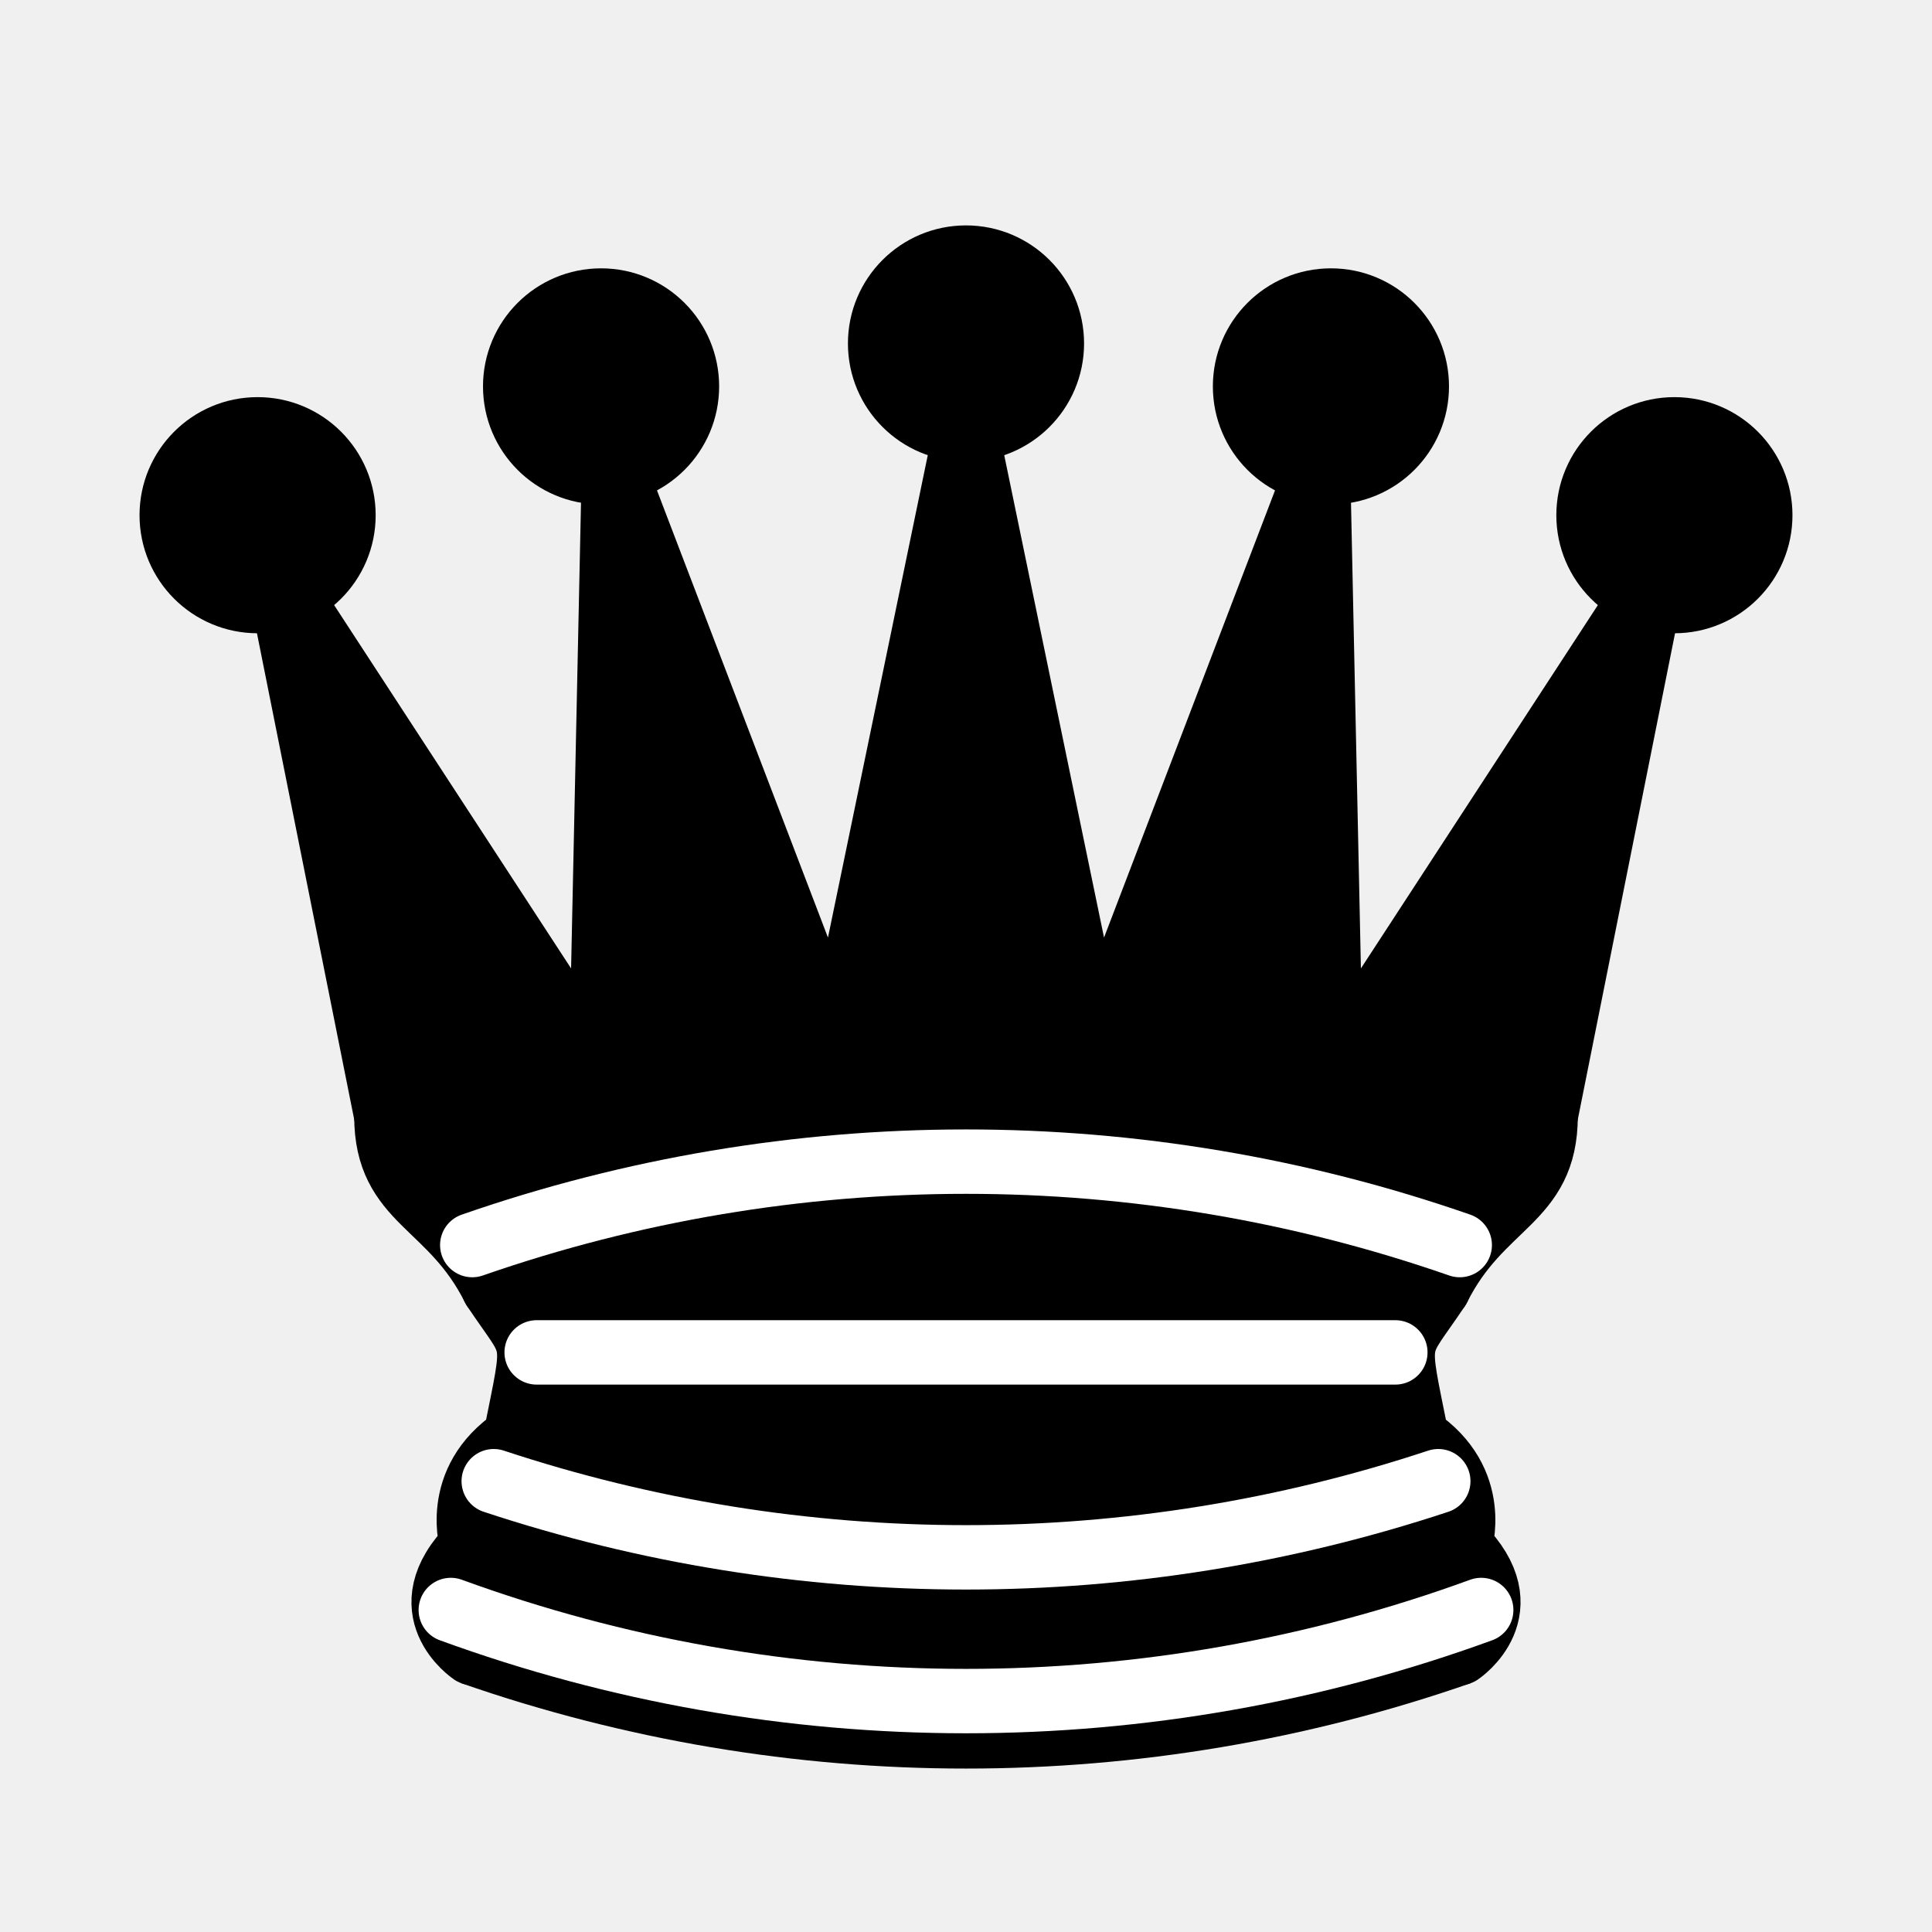
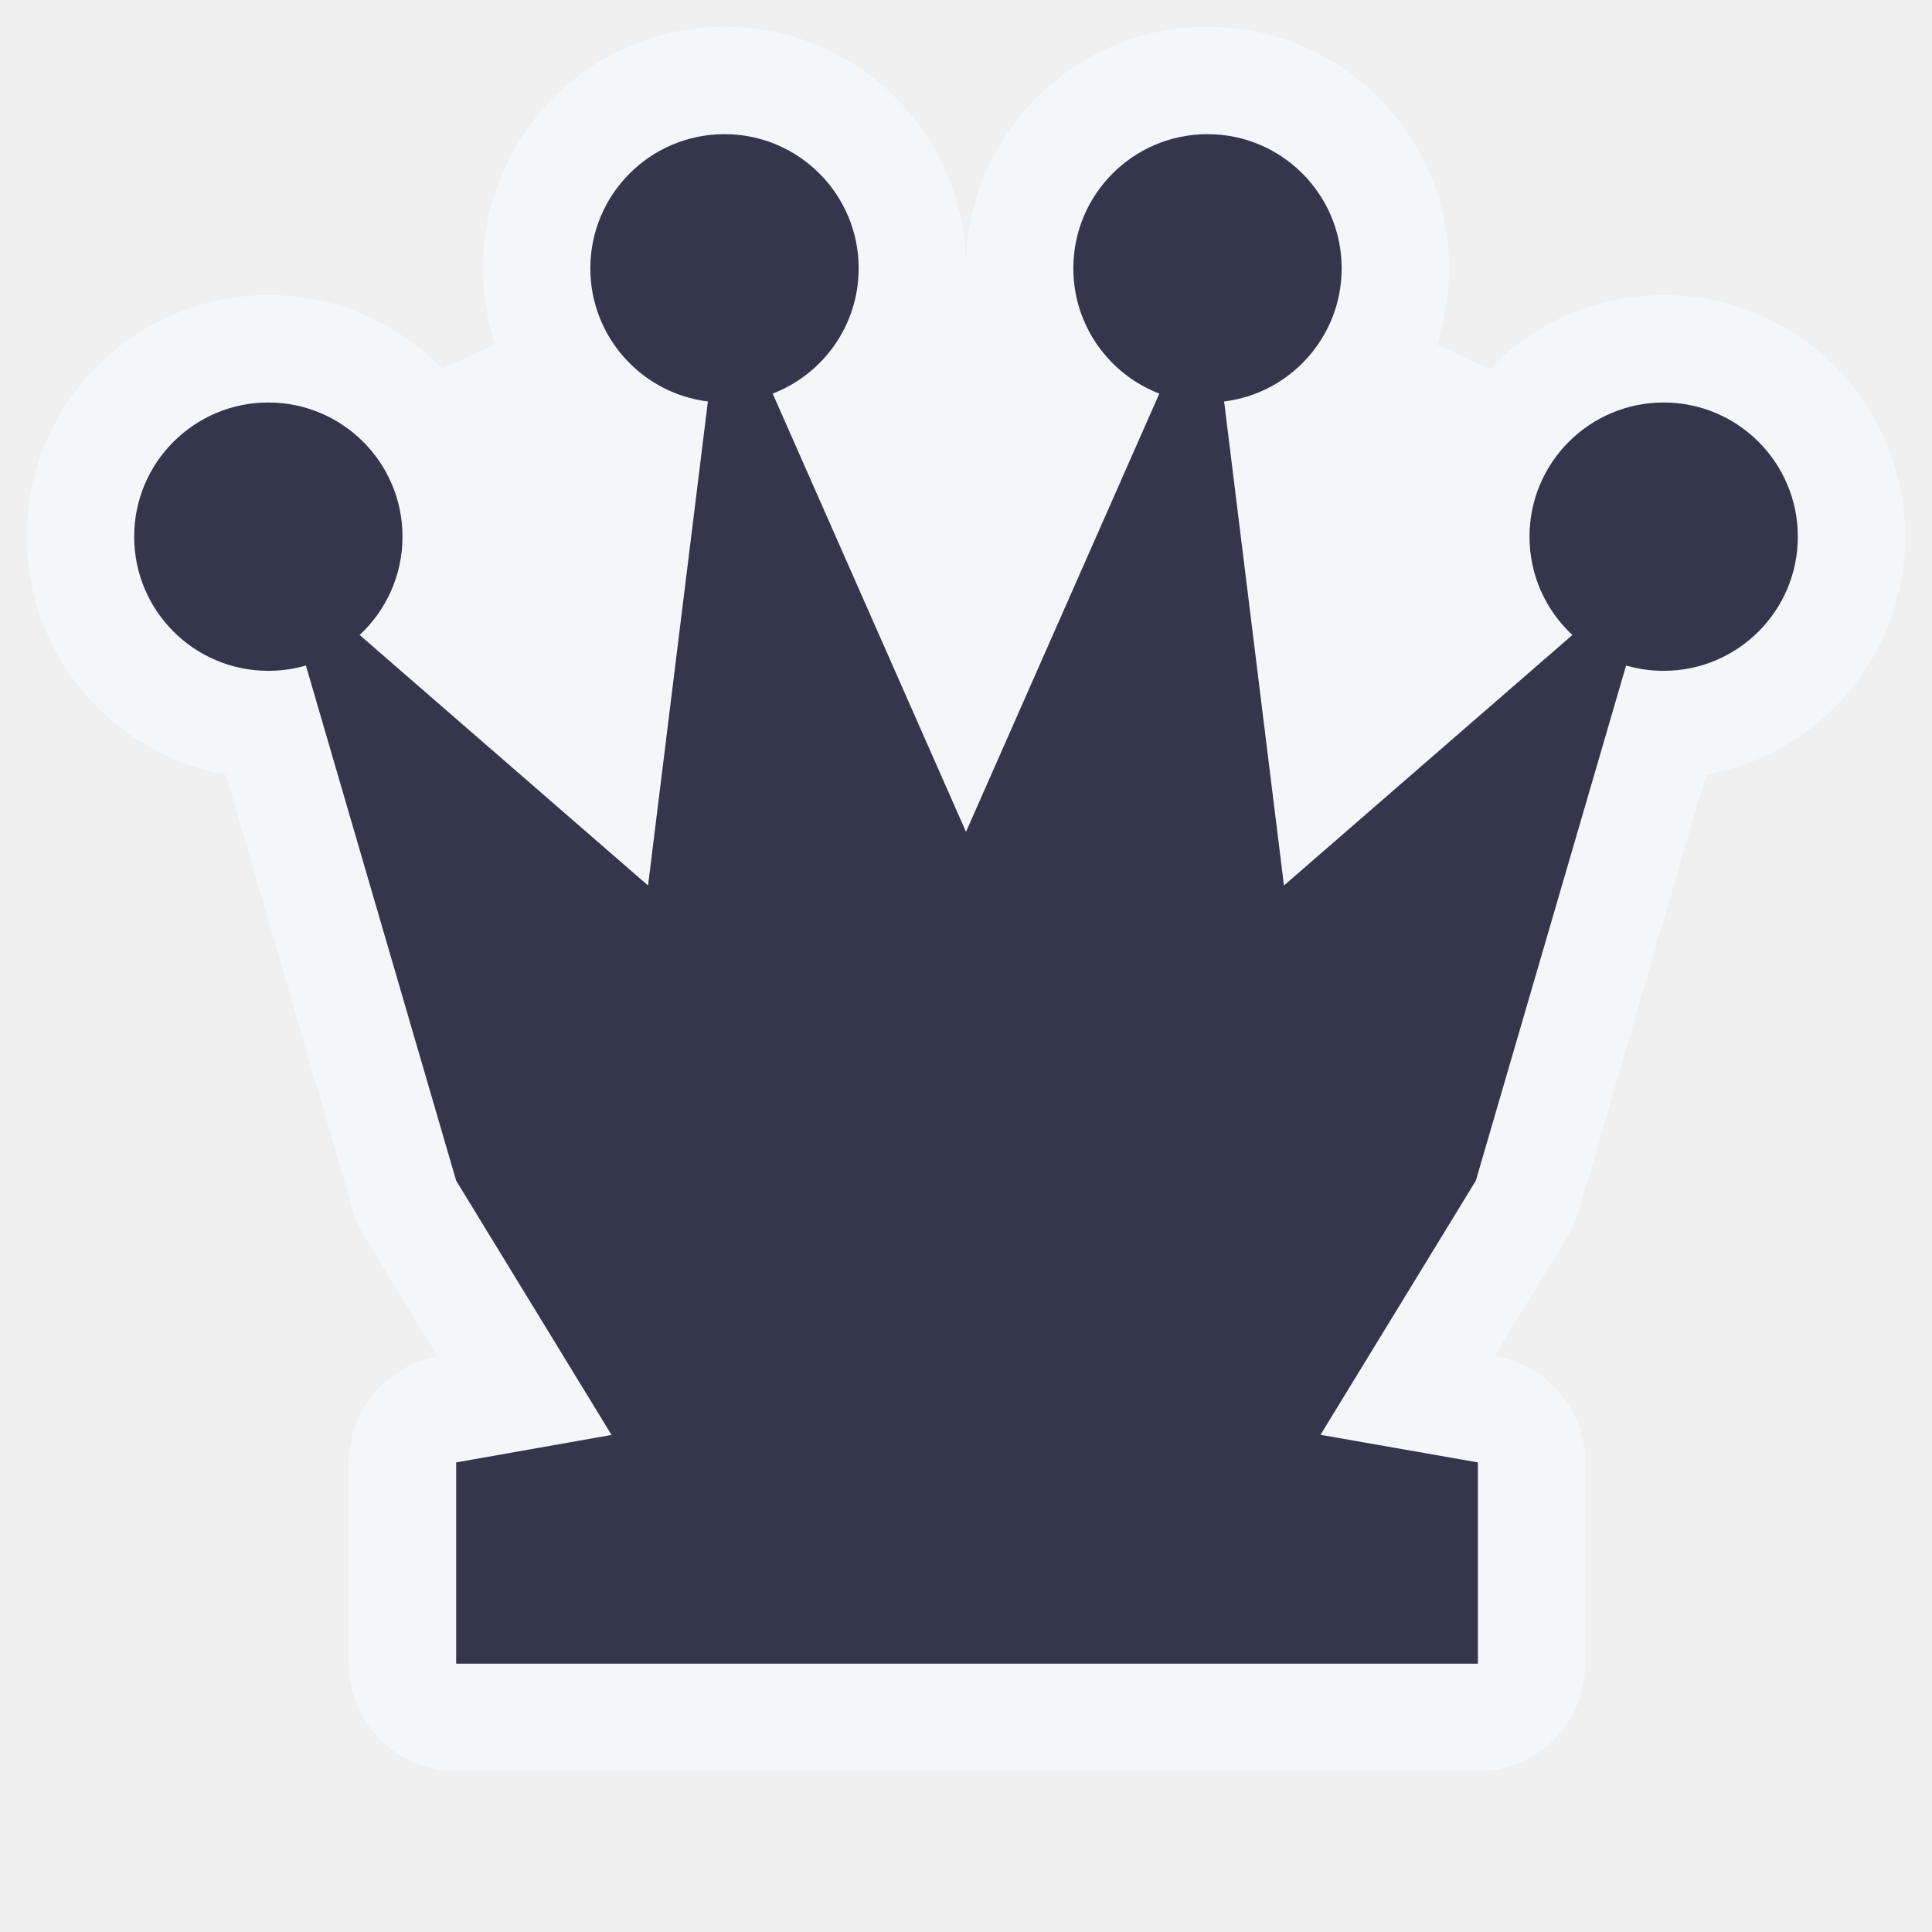
- <svg xmlns="http://www.w3.org/2000/svg" version="1.1" width="45" height="45">
-   <g id="figure" stroke="currentColor" style="fill:#000000;stroke-width:1.5; stroke-linecap:round;stroke-linejoin:round">
-     <path d="M 9,26 C 17.5,24.5 30,24.5 36,26 L 38.5,13.5 L 31,25 L 30.7,10.9 L 25.5,24.5 L 22.5,10 L 19.5,24.5 L 14.3,10.9 L 14,25 L 6.5,13.5 L 9,26 z" style="stroke-linecap:butt;fill:#000000" />
-     <path d="m 9,26 c 0,2 1.5,2 2.5,4 1,1.5 1,1 0.5,3.5 -1.5,1 -1,2.5 -1,2.5 -1.5,1.5 0,2.5 0,2.5 6.5,1 16.5,1 23,0 0,0 1.5,-1 0,-2.5 0,0 0.5,-1.5 -1,-2.5 -0.5,-2.5 -0.5,-2 0.5,-3.5 1,-2 2.5,-2 2.5,-4 -8.5,-1.5 -18.5,-1.5 -27,0 z" />
-     <path d="M 11.5,30 C 15,29 30,29 33.5,30" />
-     <path d="m 12,33.5 c 6,-1 15,-1 21,0" />
-     <circle cx="6" cy="12" r="2" />
-     <circle cx="14" cy="9" r="2" />
-     <circle cx="22.5" cy="8" r="2" />
-     <circle cx="31" cy="9" r="2" />
-     <circle cx="39" cy="12" r="2" />
-     <path d="M 11,38.5 A 35,35 1 0 0 34,38.5" style="fill:none; stroke:#000000;stroke-linecap:butt;" />
-     <g style="fill:none; stroke:#ffffff;">
-       <path d="M 11,29 A 35,35 1 0 1 34,29" />
-       <path d="M 12.5,31.5 L 32.5,31.5" />
-       <path d="M 11.5,34.5 A 35,35 1 0 0 33.5,34.5" />
-       <path d="M 10.5,37.5 A 35,35 1 0 0 34.5,37.5" />
-     </g>
-   </g>
+ <svg xmlns="http://www.w3.org/2000/svg" width="72" height="72" viewBox="0 0 72 72" fill="none">
+   <path d="M18 10C18 10.987 18.159 11.937 18.452 12.826L16.478 13.752C14.841 12.055 12.544 11 10 11C5.029 11 1 15.029 1 20C1 24.431 4.202 28.114 8.418 28.861L13.16 45.12C13.259 45.459 13.402 45.784 13.587 46.086L16.32 50.558L16.303 50.561C14.393 50.899 13 52.56 13 54.5V62C13 64.209 14.791 66 17 66L55.077 66C56.138 66 57.155 65.579 57.905 64.828C58.656 64.078 59.077 63.061 59.077 62V54.5C59.077 52.557 57.681 50.896 55.768 50.56L55.688 50.546L58.413 46.086C58.597 45.784 58.741 45.459 58.84 45.12L63.582 28.861C67.798 28.114 71 24.431 71 20C71 15.029 66.971 11 62 11C59.453 11 57.153 12.058 55.516 13.758L53.545 12.834C53.84 11.943 54 10.99 54 10C54 5.029 49.971 1 45 1C40.029 1 36 5.029 36 10C36 5.029 31.971 1 27 1C22.029 1 18 5.029 18 10Z" fill="#F4F7FA" />
+   <path d="M28.795 14.668C30.67 13.947 32 12.129 32 10C32 7.239 29.761 5 27 5C24.239 5 22 7.239 22 10C22 12.552 23.912 14.657 26.381 14.962L24.151 33L13.402 23.664C14.385 22.751 15 21.447 15 20C15 17.239 12.761 15 10 15C7.239 15 5 17.239 5 20C5 22.761 7.239 25 10 25C10.486 25 10.956 24.931 11.4 24.801L17 44L22.791 53.476L17 54.5V62L55.077 62V54.5L49.212 53.471L55 44L60.6 24.801C61.044 24.931 61.514 25 62 25C64.761 25 67 22.761 67 20C67 17.239 64.761 15 62 15C59.239 15 57 17.239 57 20C57 21.447 57.615 22.751 58.598 23.664L47.849 33L45.619 14.962C48.088 14.657 50 12.552 50 10C50 7.239 47.761 5 45 5C42.239 5 40 7.239 40 10C40 12.129 41.33 13.947 43.205 14.668L36 31L28.795 14.668Z" fill="#34364C" />
</svg>
